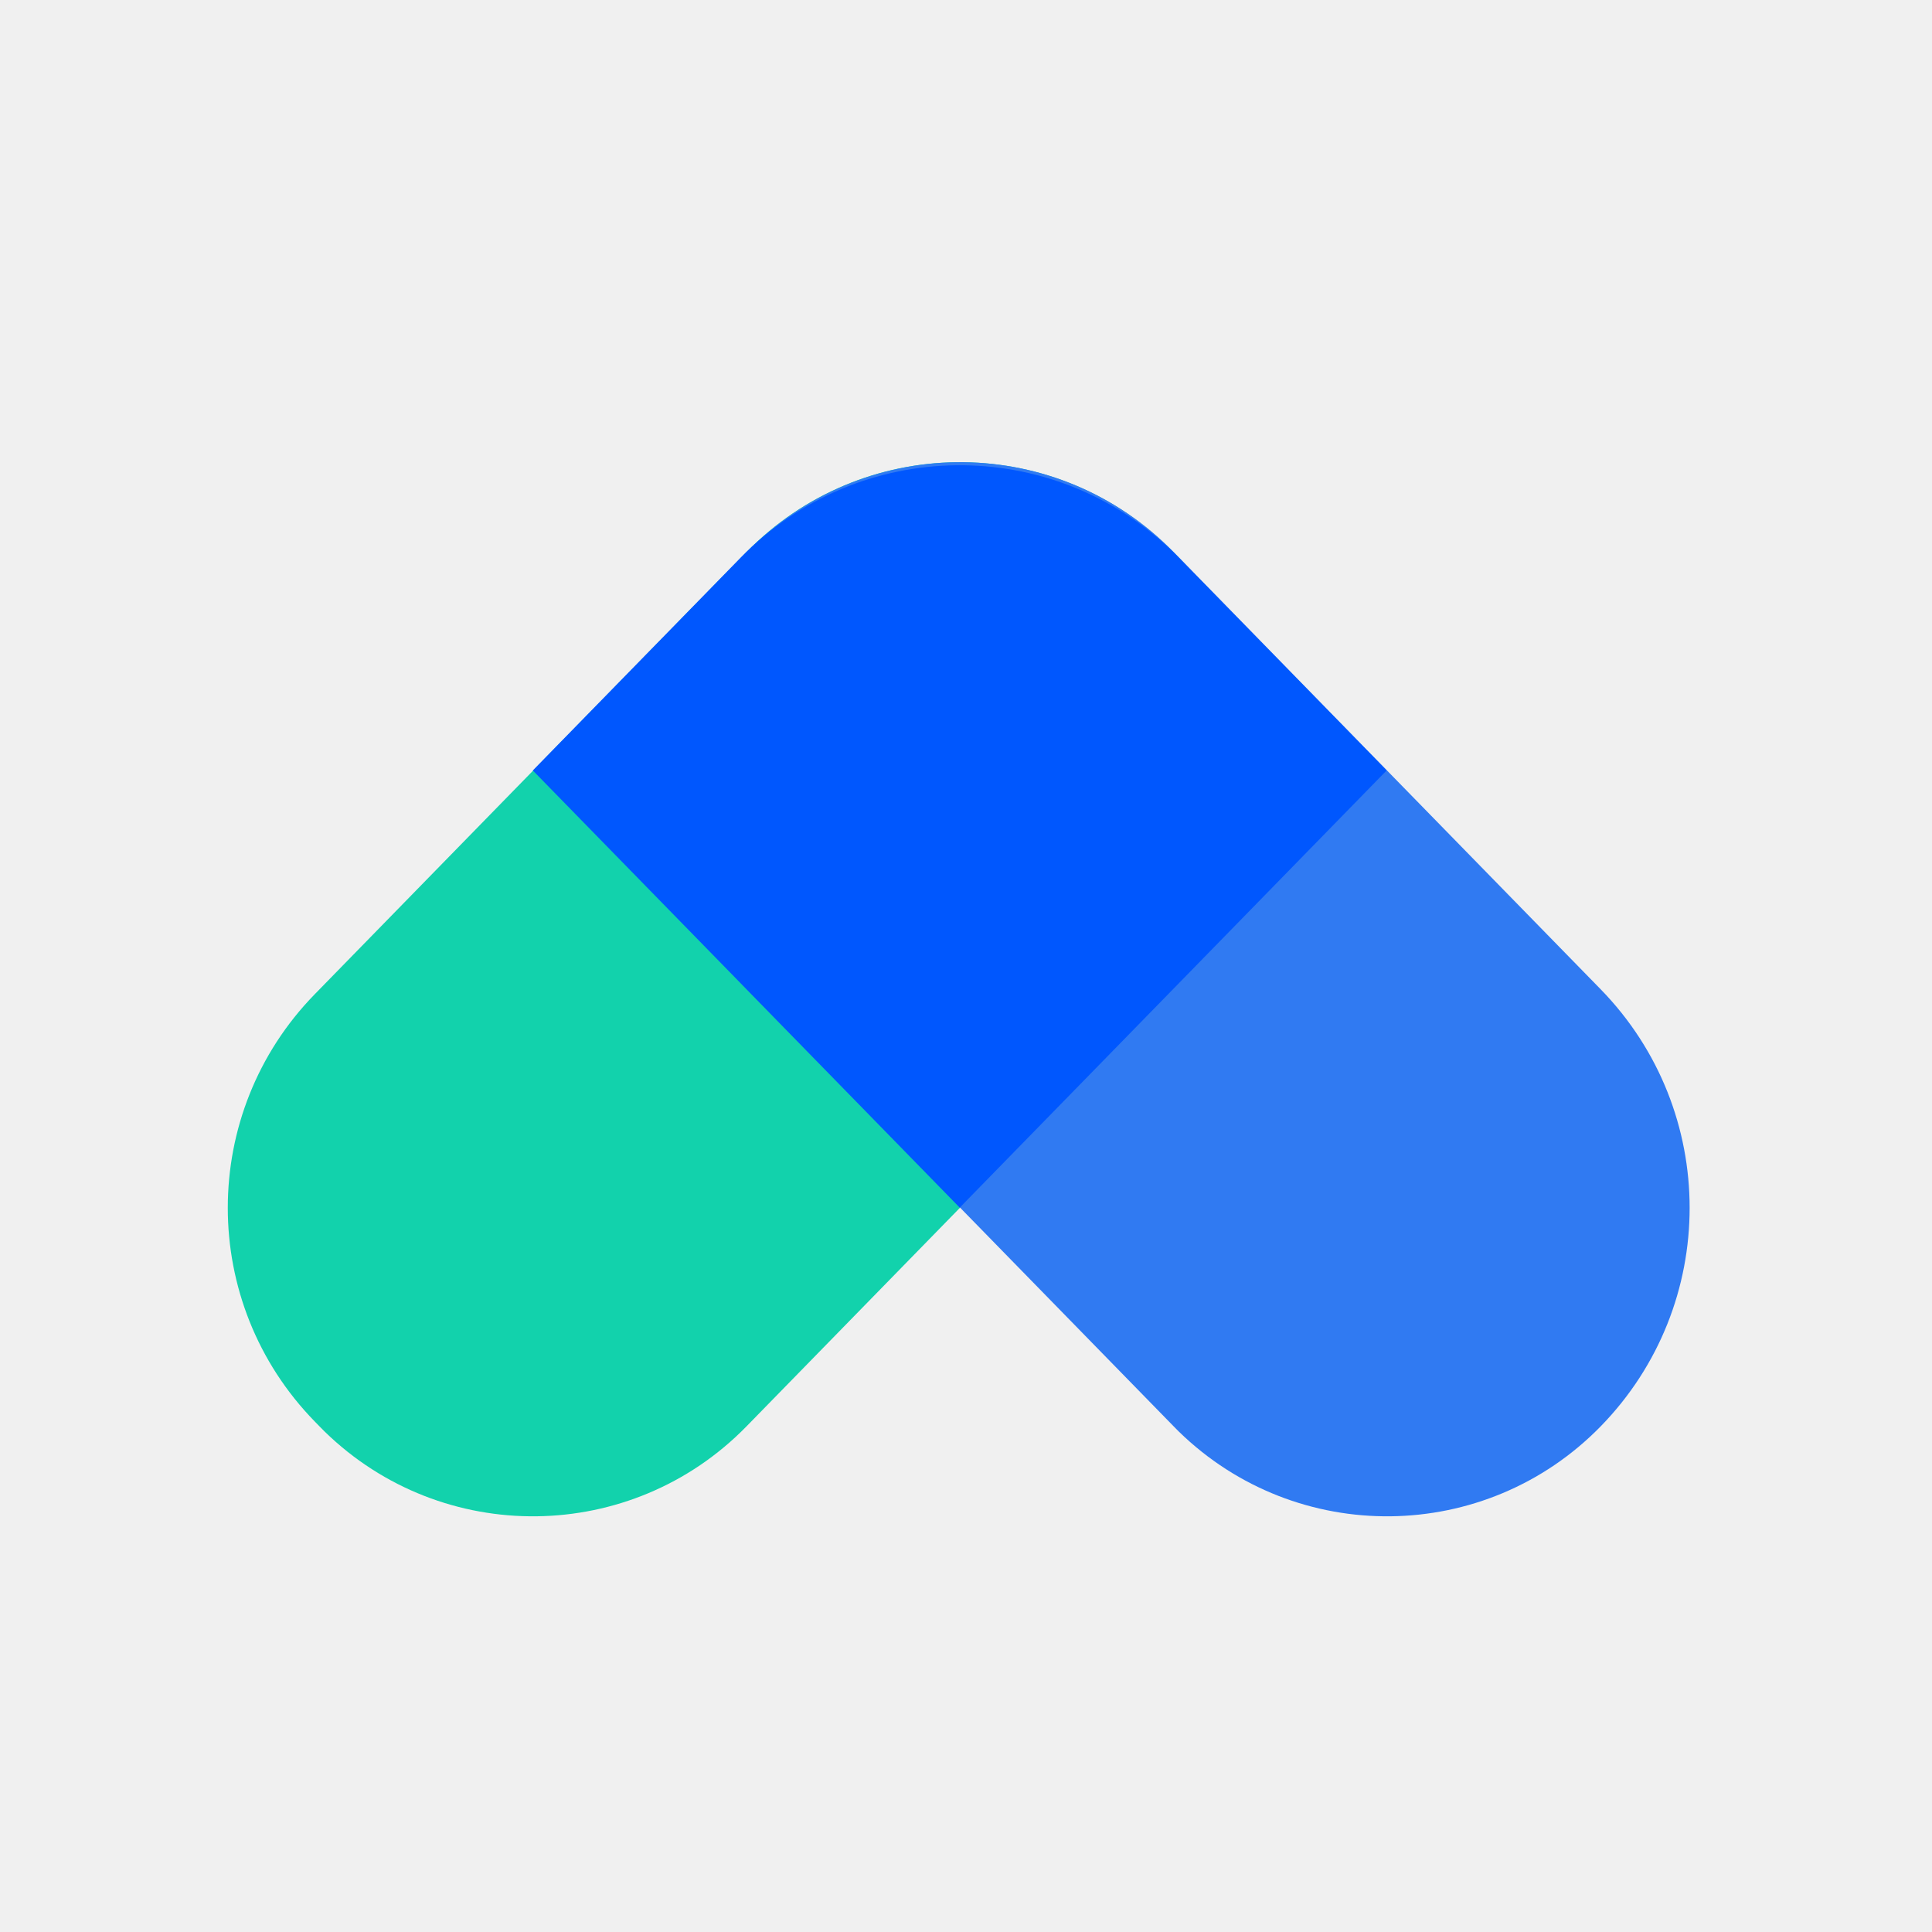
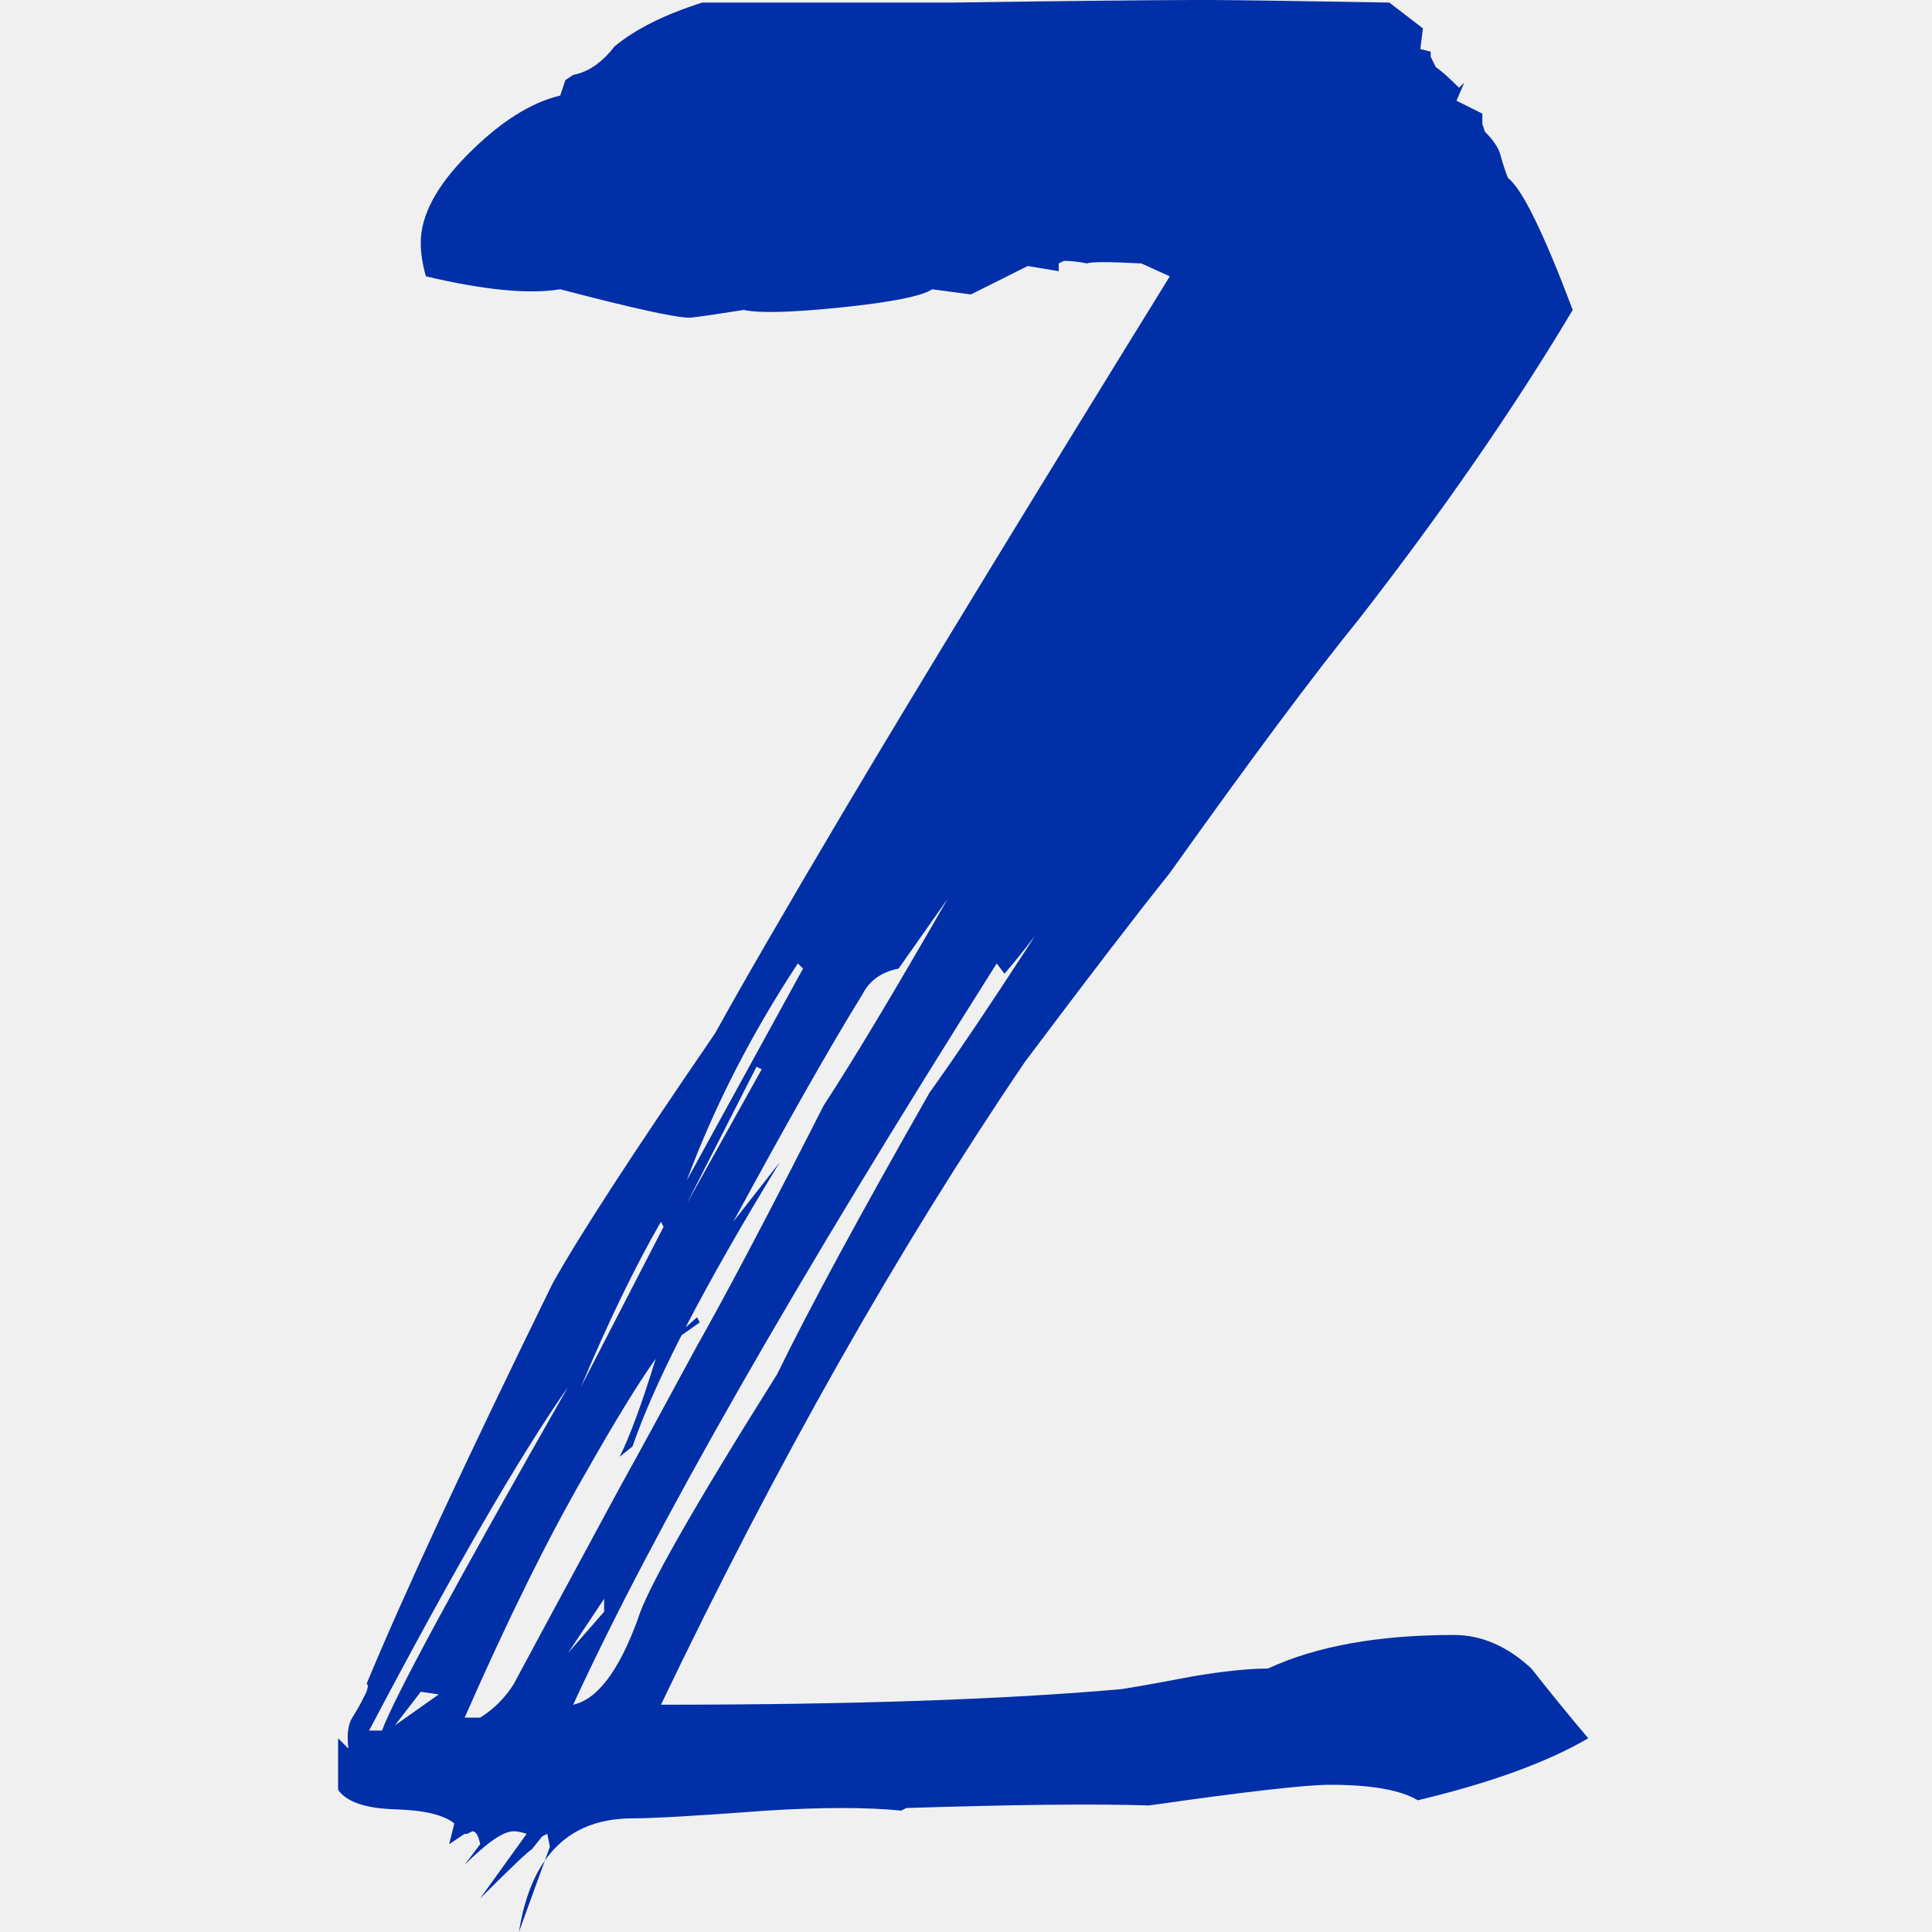
- <svg xmlns="http://www.w3.org/2000/svg" width="33" height="33" viewBox="0 0 33 33" fill="none">
-   <g clip-path="url(#clip0)">
-     <path fill-rule="evenodd" clip-rule="evenodd" d="M5.378 16.98L12.75 9.43C14.716 7.417 17.943 7.378 19.956 9.345C19.985 9.373 20.014 9.401 20.042 9.43L20.122 9.512C22.105 11.543 22.105 14.785 20.122 16.815L12.75 24.364C10.783 26.378 7.557 26.416 5.543 24.45C5.514 24.422 5.486 24.393 5.458 24.364L5.378 24.282C3.395 22.252 3.395 19.01 5.378 16.98Z" fill="#12D2AC" />
-     <path fill-rule="evenodd" clip-rule="evenodd" d="M20.048 9.43L27.34 16.897C29.367 18.974 29.367 22.288 27.34 24.364C25.373 26.378 22.147 26.416 20.133 24.45C20.105 24.422 20.076 24.393 20.048 24.364L12.756 16.897C10.728 14.821 10.728 11.507 12.756 9.43C14.722 7.417 17.949 7.378 19.962 9.345C19.991 9.373 20.02 9.402 20.048 9.43Z" fill="#307AF2" />
-     <path fill-rule="evenodd" clip-rule="evenodd" d="M20.132 9.522L23.685 13.16L16.393 20.627L9.101 13.16L12.654 9.522C14.671 7.457 17.979 7.417 20.044 9.434C20.074 9.463 20.103 9.492 20.132 9.522Z" fill="#0057FE" />
-   </g>
-   <defs>
-     <clipPath id="clip0">
-       <rect width="26" height="19" fill="white" transform="translate(3.5 7)" />
-     </clipPath>
-   </defs>
+ <svg xmlns="http://www.w3.org/2000/svg" t="1723771536436" class="icon" viewBox="0 0 1024 1024" version="1.1" p-id="9030" width="32" height="32">
+   <path d="M288.794 986.132l1.695-2.319c10.368-13.363 25.293-20.05 44.78-20.05 10.952 0 34.678-1.367 71.183-4.106 29.21-1.823 52.941-1.823 71.188 0l2.739-1.367c56.586-1.828 99.482-2.284 128.686-1.372 51.108-7.301 83.052-10.952 95.831-10.952 21.903 0 37.417 2.739 46.541 8.212 38.339-9.124 68.454-20.076 90.358-32.855a1314.386 1314.386 0 0 1-30.116-36.961c-12.78-11.863-26.47-17.797-41.073-17.797-40.156 0-73.011 5.934-98.565 17.797-10.04 0-23.276 1.367-39.7 4.106-19.169 3.651-31.949 5.934-38.333 6.845-62.06 5.478-142.833 8.212-242.314 8.212h-1.367c61.148-127.77 125.491-241.398 193.024-340.879 32.86-43.807 58.414-77.117 76.667-99.937 42.895-60.237 76.206-104.96 99.937-134.159 44.723-57.498 82.596-112.261 113.628-164.28-15.514-41.073-26.926-64.343-34.227-69.821-0.911-1.823-2.278-5.929-4.106-12.319-0.911-3.651-3.651-7.757-8.212-12.324l-1.372-4.106v-5.478l-13.686-6.84 4.106-9.585-2.739 2.739c-5.478-5.478-9.585-9.129-12.319-10.957l-2.739-5.473v-2.734l-5.478-1.372 1.372-10.952-17.797-13.691c-48.333-0.829-79.544-1.28-93.64-1.357h-10.445c-25.687 0.072-68.111 0.527-127.278 1.357H372.229c-20.081 6.39-35.594 14.147-46.546 23.276a47.677 47.677 0 0 1-9.585 9.585 30.106 30.106 0 0 1-12.319 5.478l-4.106 2.734-2.739 8.212c-15.514 3.651-31.713 13.921-48.599 30.802-16.886 16.886-25.329 32.63-25.329 47.232 0 5.478 0.911 11.407 2.739 17.797 31.027 7.301 54.758 9.585 71.188 6.845 38.333 10.035 61.148 15.058 68.449 15.058 1.828 0 11.407-1.367 28.749-4.106 8.212 1.823 25.554 1.367 52.019-1.372 26.47-2.734 42.445-5.929 47.918-9.58l20.531 2.739 30.121-15.063 16.43 2.739v-4.106l2.734-1.367c3.651 0 7.762 0.456 12.324 1.367 1.823-0.911 11.407-0.911 28.749 0l15.058 6.845C543.355 270.592 486.313 364.145 448.891 427.11c-31.944 53.847-55.214 94.003-69.816 120.474-43.807 63.887-72.556 108.15-86.246 132.792-45.635 93.092-78.49 163.825-98.57 212.193 0.911 0 0.911 1.372 0 4.106l-2.739 5.478c-0.911 1.823-2.509 4.562-4.787 8.212-2.284 3.651-2.97 9.129-2.053 16.43l-5.478-5.478v27.382c4.562 6.39 14.602 9.81 30.116 10.266 15.514 0.461 26.01 2.97 31.488 7.526l-2.739 10.957 8.218-5.478h1.367l2.739-1.367c1.823 0 3.195 2.284 4.106 6.845l-8.212 10.957c11.863-11.868 20.531-17.802 26.01-17.802 1.828 0 4.106 0.461 6.845 1.367l-24.643 34.227c16.43-16.43 25.554-25.098 27.382-26.01l5.478-6.845 2.734-1.372 1.367 6.845-2.662 7.311z m14.986-82.606c42.895-93.092 117.734-224.056 224.512-392.899l4.111 5.478a441.298 441.298 0 0 0 14.935-18.468l1.592-2.176-4.649 7.188c-20.07 30.833-36.326 54.999-48.773 72.499l-2.806 3.927c-37.422 65.71-64.343 115.451-80.773 149.217-44.718 71.188-69.361 114.54-73.928 130.058-10.035 27.377-21.448 42.44-34.222 45.174z m60.237-277.903c14.602-39.245 34.222-77.578 58.865-114.995l2.739 2.734-61.604 112.261z m0 12.319l36.961-72.556 2.739 1.367-39.7 71.188z m-56.131 97.198c14.602-34.678 28.749-63.887 42.44-87.613l1.367 2.739-43.807 84.874z m-105.411 182.077h-6.845c44.718-84.879 79.857-145.567 105.411-182.077-59.325 104.044-92.18 164.736-98.565 182.077z m117.729-69.816v6.845l-19.149 21.898 19.149-28.744z m-97.198 49.28l9.585 1.372-23.255 16.41 13.67-17.782z m65.787 89.446l-0.317 0.445c-6.502 9.508-10.988 21.98-13.445 37.427l13.763-37.868z m74.588-282.609l0.292-0.548c13.005-25.098 29.542-54.077 49.623-86.932l-24.637 31.488c29.204-53.847 52.019-94.003 68.449-120.474 3.651-7.301 10.035-11.863 19.164-13.691l26.01-36.961c-28.293 49.285-50.196 85.791-65.71 109.517-29.204 57.498-51.569 99.942-67.082 127.319-18.253 33.772-31.944 58.87-41.068 75.295-36.506 67.538-55.219 102.221-56.131 104.044a55.26 55.26 0 0 1-17.797 17.797h-8.212c22.815-52.019 44.262-95.37 64.343-130.053 15.514-27.382 27.832-47.462 36.961-60.237-7.301 23.731-13.691 41.073-19.164 52.019l6.845-5.473c5.437-15.892 13.844-35.052 25.226-57.462l0.727-1.439 9.641-6.81-1.372-2.739-6.108 5.34z" fill="#002fa7" p-id="9031" />
</svg>
